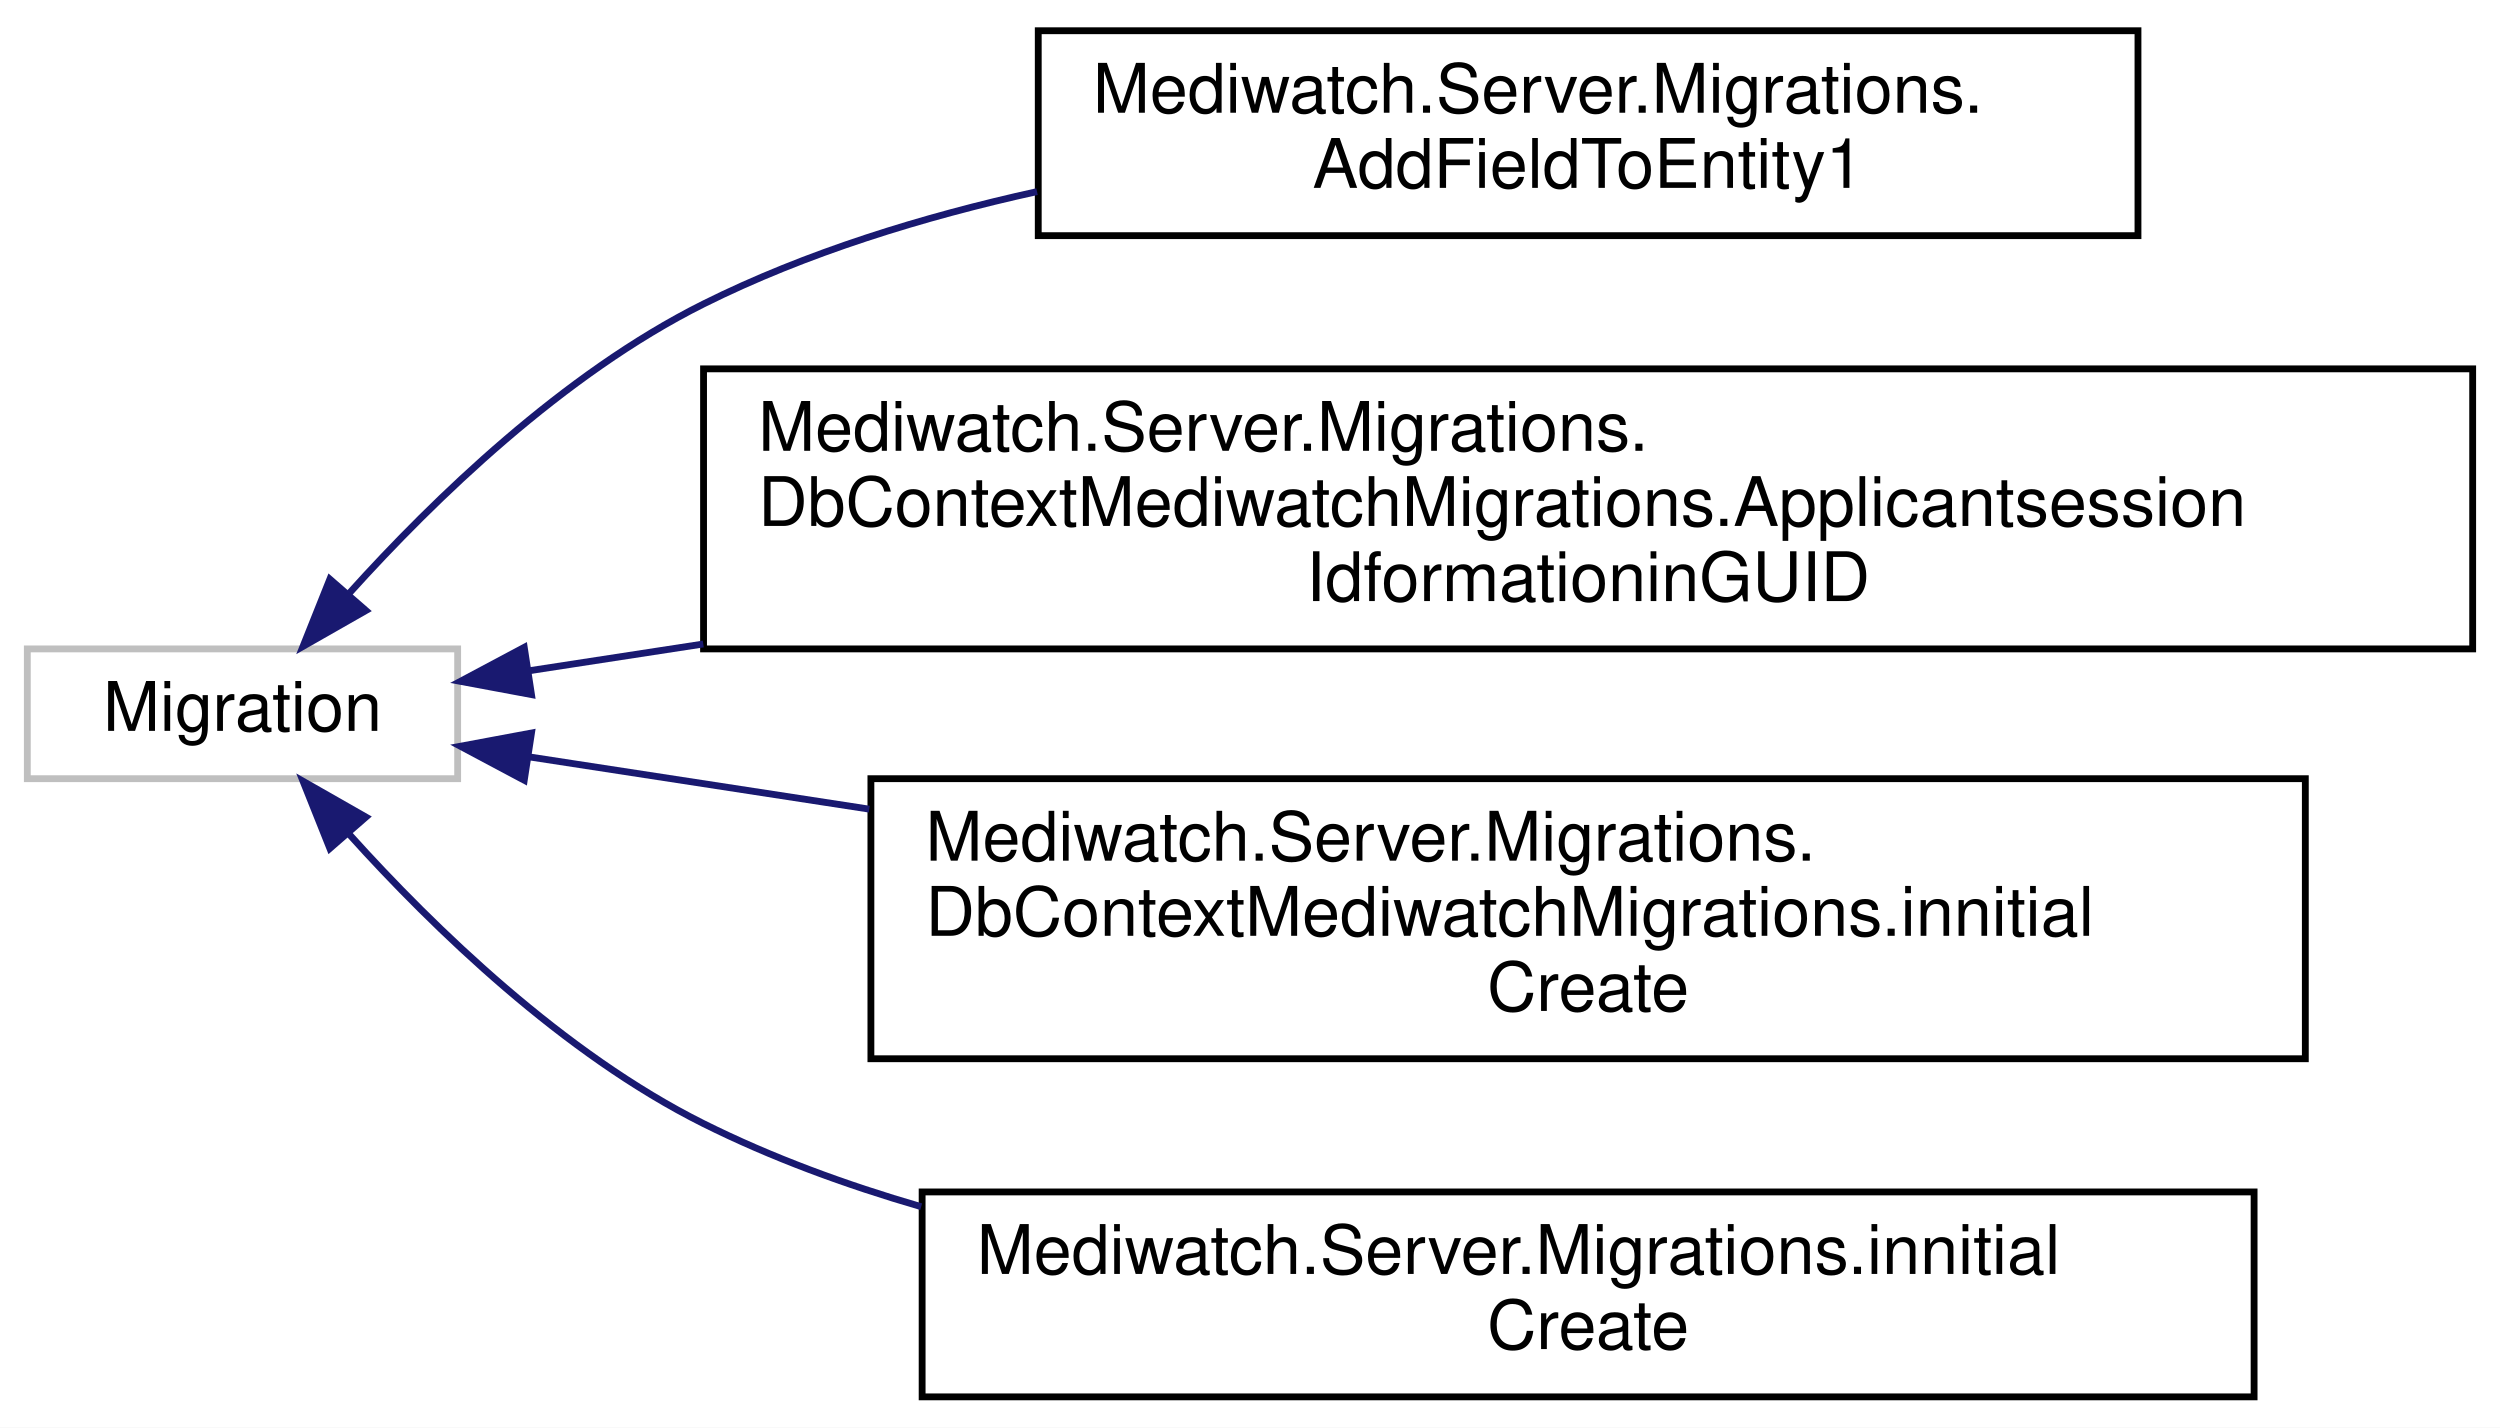
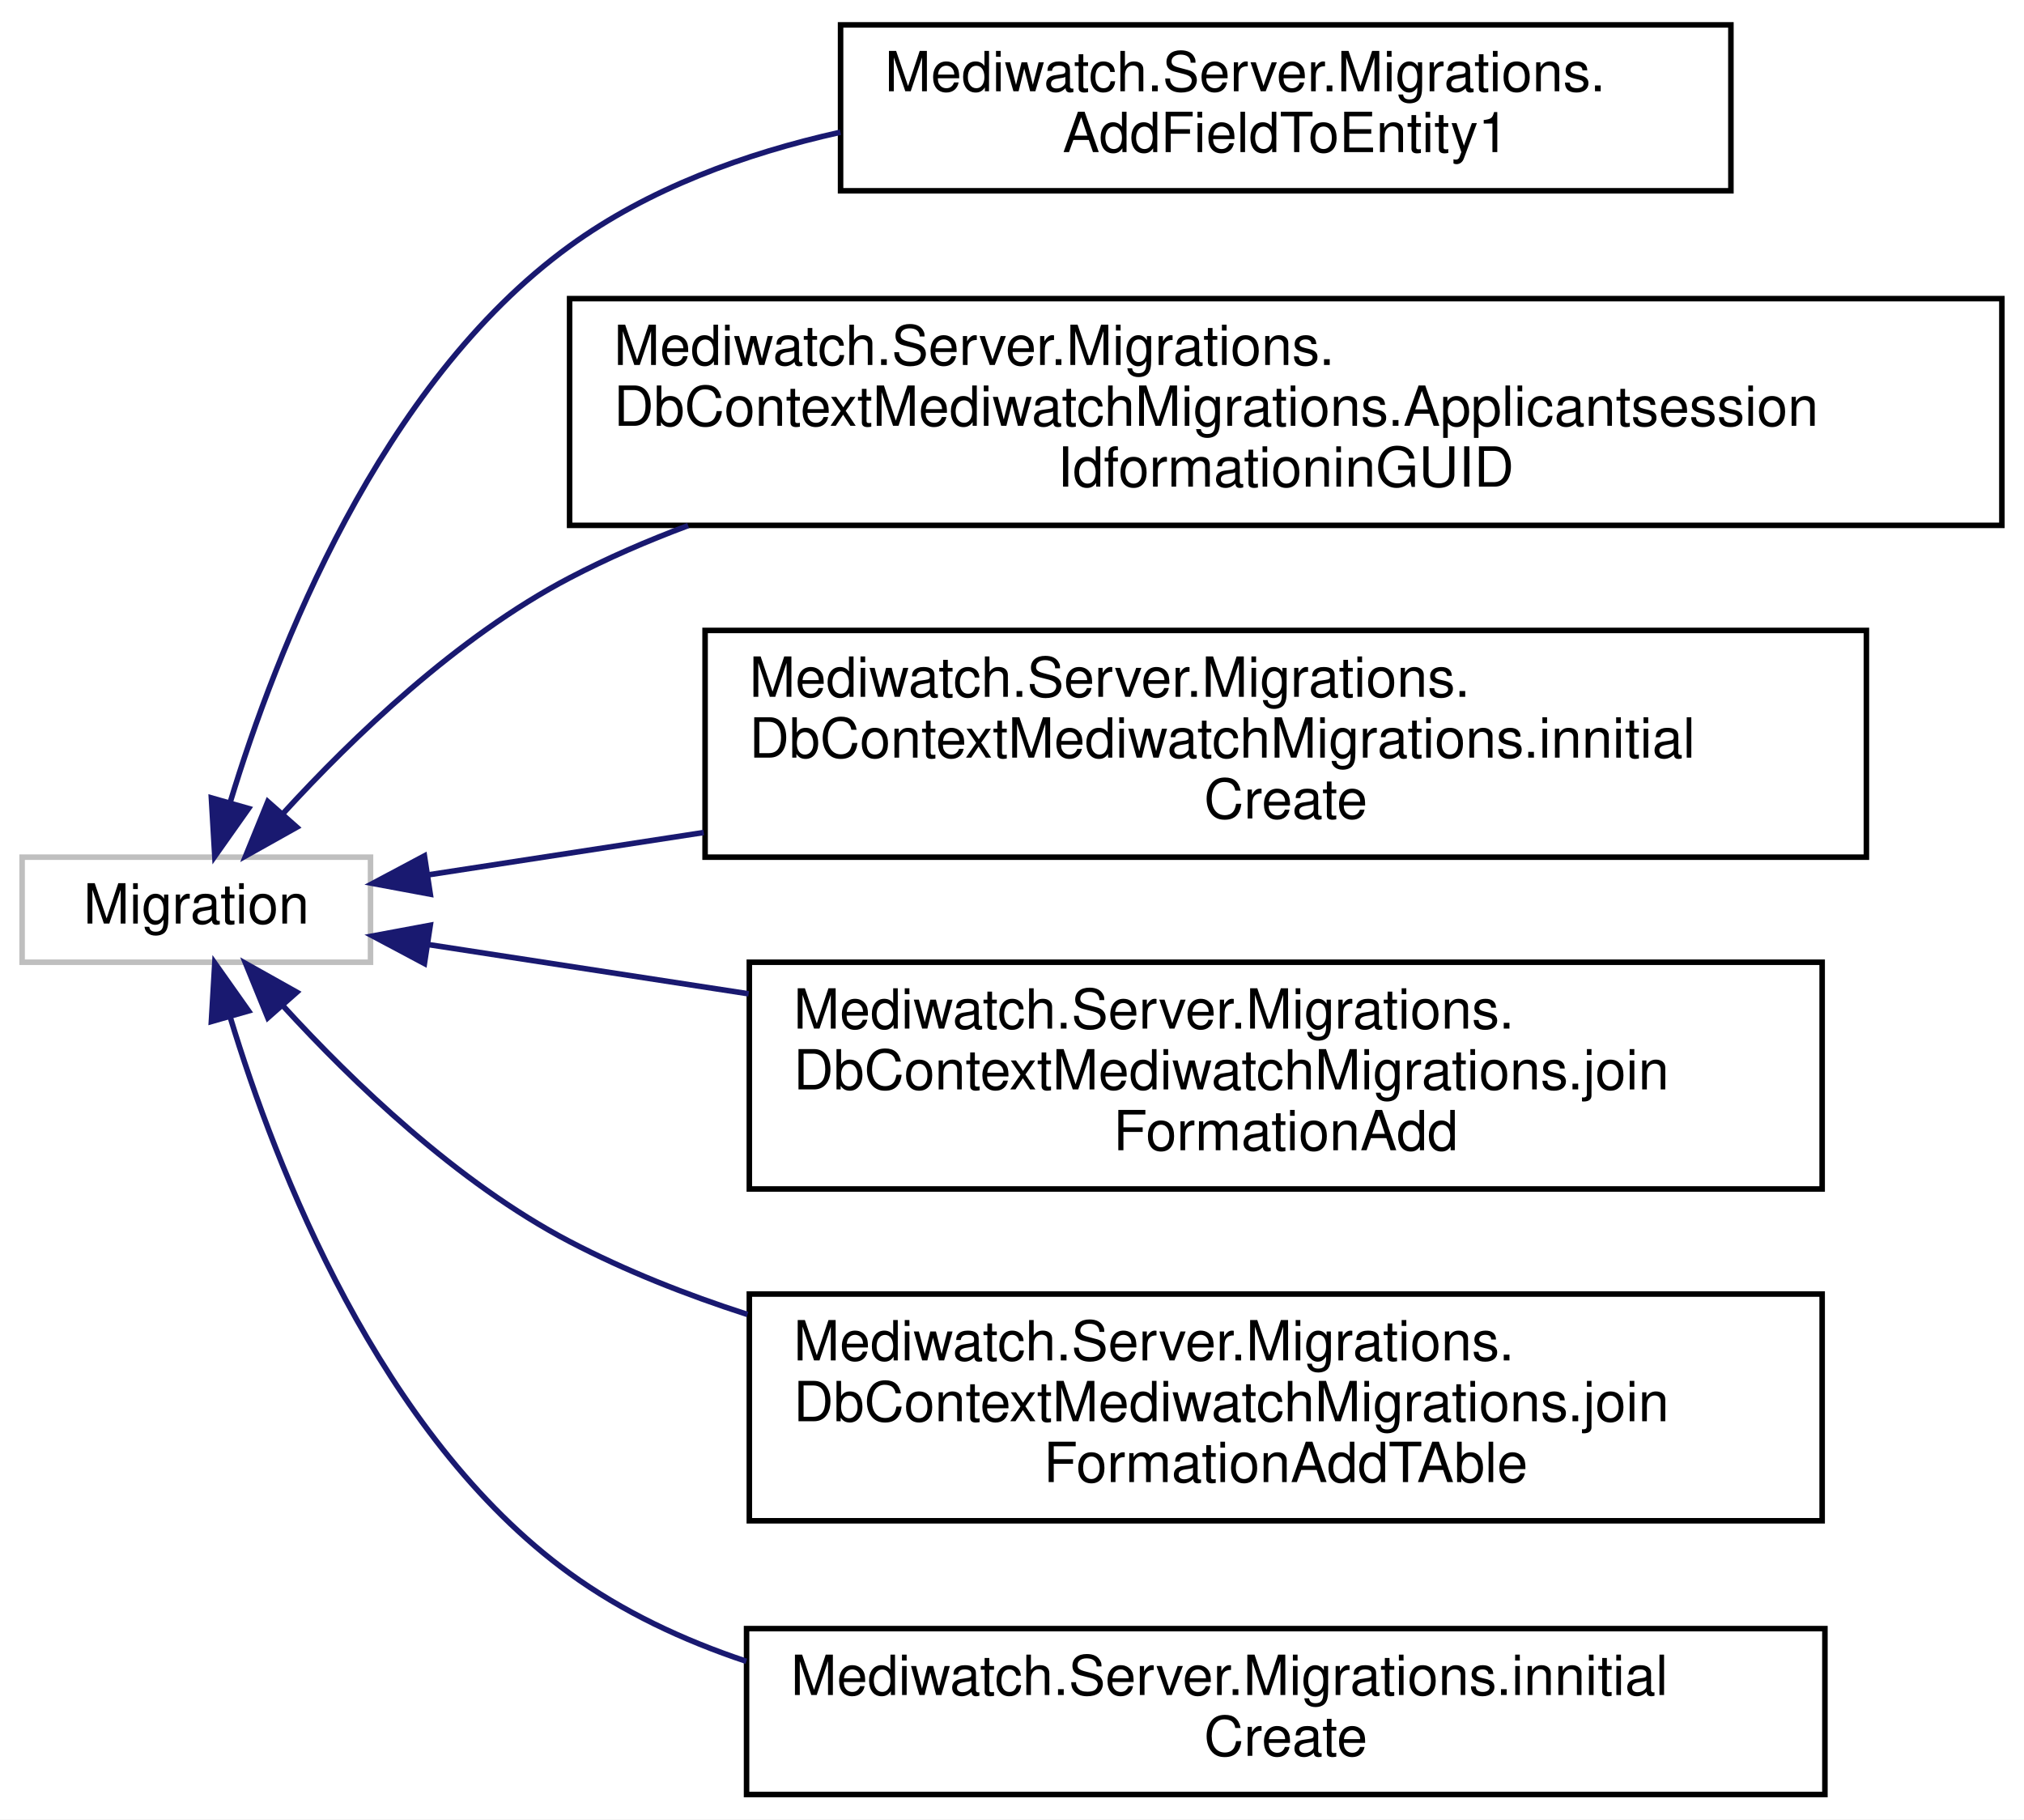
- <svg xmlns="http://www.w3.org/2000/svg" xmlns:xlink="http://www.w3.org/1999/xlink" width="366pt" height="209pt" viewBox="0.00 0.00 366.00 209.00">
-   <g id="graph0" class="graph" transform="scale(1 1) rotate(0) translate(4 205)">
-     <polygon fill="white" stroke="transparent" points="-4,4 -4,-205 362,-205 362,4 -4,4" />
+ <svg xmlns="http://www.w3.org/2000/svg" xmlns:xlink="http://www.w3.org/1999/xlink" width="366pt" height="329pt" viewBox="0.00 0.00 366.00 329.00">
+   <g id="graph0" class="graph" transform="scale(1 1) rotate(0) translate(4 325)">
+     <polygon fill="white" stroke="transparent" points="-4,4 -4,-325 362,-325 362,4 -4,4" />
    <g id="node1" class="node">
      <g id="a_node1">
        <a xlink:title=" ">
-           <polygon fill="white" stroke="#bfbfbf" points="0,-91 0,-110 63,-110 63,-91 0,-91" />
-           <text text-anchor="middle" x="31.5" y="-98" font-family="Helvetica,sans-Serif" font-size="10.00">Migration</text>
+           <polygon fill="white" stroke="#bfbfbf" points="0,-151 0,-170 63,-170 63,-151 0,-151" />
+           <text text-anchor="middle" x="31.5" y="-158" font-family="Helvetica,sans-Serif" font-size="10.00">Migration</text>
        </a>
      </g>
    </g>
    <g id="node2" class="node">
      <g id="a_node2">
        <a xlink:href="class_mediwatch_1_1_server_1_1_migrations_1_1_add_field_to_entity1.html" target="_top" xlink:title=" ">
-           <polygon fill="white" stroke="black" points="148,-170.5 148,-200.5 309,-200.5 309,-170.5 148,-170.5" />
-           <text text-anchor="start" x="156" y="-188.5" font-family="Helvetica,sans-Serif" font-size="10.00">Mediwatch.Server.Migrations.</text>
-           <text text-anchor="middle" x="228.5" y="-177.5" font-family="Helvetica,sans-Serif" font-size="10.00">AddFieldToEntity1</text>
+           <polygon fill="white" stroke="black" points="148,-290.5 148,-320.5 309,-320.5 309,-290.5 148,-290.5" />
+           <text text-anchor="start" x="156" y="-308.5" font-family="Helvetica,sans-Serif" font-size="10.00">Mediwatch.Server.Migrations.</text>
+           <text text-anchor="middle" x="228.5" y="-297.5" font-family="Helvetica,sans-Serif" font-size="10.00">AddFieldToEntity1</text>
        </a>
      </g>
    </g>
    <g id="edge1" class="edge">
-       <path fill="none" stroke="midnightblue" d="M47.18,-118.2C59.55,-131.92 78.49,-150.26 99,-160.5 114.05,-168.01 131.13,-173.27 147.82,-176.95" />
-       <polygon fill="midnightblue" stroke="midnightblue" points="49.57,-115.62 40.36,-110.37 44.29,-120.21 49.57,-115.62" />
+       <path fill="none" stroke="midnightblue" d="M37.65,-180C45.86,-207.07 64.62,-255.52 99,-280.5 113.25,-290.86 130.65,-297.23 147.98,-301.09" />
+       <polygon fill="midnightblue" stroke="midnightblue" points="40.95,-178.8 34.84,-170.15 34.22,-180.72 40.95,-178.8" />
    </g>
    <g id="node3" class="node">
      <g id="a_node3">
        <a xlink:href="class_mediwatch_1_1_server_1_1_migrations_1_1_db_context_mediwatch_migrations_1_1_applicantsession_idformationin_g_u_i_d.html" target="_top" xlink:title=" ">
-           <polygon fill="white" stroke="black" points="99,-110 99,-151 358,-151 358,-110 99,-110" />
-           <text text-anchor="start" x="107" y="-139" font-family="Helvetica,sans-Serif" font-size="10.00">Mediwatch.Server.Migrations.</text>
-           <text text-anchor="start" x="107" y="-128" font-family="Helvetica,sans-Serif" font-size="10.00">DbContextMediwatchMigrations.Applicantsession</text>
-           <text text-anchor="middle" x="228.5" y="-117" font-family="Helvetica,sans-Serif" font-size="10.00">IdformationinGUID</text>
+           <polygon fill="white" stroke="black" points="99,-230 99,-271 358,-271 358,-230 99,-230" />
+           <text text-anchor="start" x="107" y="-259" font-family="Helvetica,sans-Serif" font-size="10.00">Mediwatch.Server.Migrations.</text>
+           <text text-anchor="start" x="107" y="-248" font-family="Helvetica,sans-Serif" font-size="10.00">DbContextMediwatchMigrations.Applicantsession</text>
+           <text text-anchor="middle" x="228.5" y="-237" font-family="Helvetica,sans-Serif" font-size="10.00">IdformationinGUID</text>
        </a>
      </g>
    </g>
    <g id="edge2" class="edge">
-       <path fill="none" stroke="midnightblue" d="M73.32,-106.78C81.23,-108 89.89,-109.33 98.96,-110.72" />
-       <polygon fill="midnightblue" stroke="midnightblue" points="73.81,-103.31 63.4,-105.25 72.75,-110.23 73.81,-103.31" />
+       <path fill="none" stroke="midnightblue" d="M47.28,-178C59.72,-191.6 78.69,-209.88 99,-220.5 105.8,-224.06 113.02,-227.19 120.44,-229.96" />
+       <polygon fill="midnightblue" stroke="midnightblue" points="49.67,-175.42 40.43,-170.24 44.43,-180.05 49.67,-175.42" />
    </g>
    <g id="node4" class="node">
      <g id="a_node4">
        <a xlink:href="class_mediwatch_1_1_server_1_1_migrations_1_1_db_context_mediwatch_migrations_1_1innitial_create.html" target="_top" xlink:title=" ">
-           <polygon fill="white" stroke="black" points="123.5,-50 123.5,-91 333.5,-91 333.5,-50 123.5,-50" />
-           <text text-anchor="start" x="131.5" y="-79" font-family="Helvetica,sans-Serif" font-size="10.00">Mediwatch.Server.Migrations.</text>
-           <text text-anchor="start" x="131.5" y="-68" font-family="Helvetica,sans-Serif" font-size="10.00">DbContextMediwatchMigrations.innitial</text>
-           <text text-anchor="middle" x="228.5" y="-57" font-family="Helvetica,sans-Serif" font-size="10.00">Create</text>
+           <polygon fill="white" stroke="black" points="123.5,-170 123.5,-211 333.5,-211 333.5,-170 123.5,-170" />
+           <text text-anchor="start" x="131.5" y="-199" font-family="Helvetica,sans-Serif" font-size="10.00">Mediwatch.Server.Migrations.</text>
+           <text text-anchor="start" x="131.5" y="-188" font-family="Helvetica,sans-Serif" font-size="10.00">DbContextMediwatchMigrations.innitial</text>
+           <text text-anchor="middle" x="228.5" y="-177" font-family="Helvetica,sans-Serif" font-size="10.00">Create</text>
        </a>
      </g>
    </g>
    <g id="edge3" class="edge">
-       <path fill="none" stroke="midnightblue" d="M73.62,-94.17C88.33,-91.91 105.65,-89.25 123.26,-86.54" />
-       <polygon fill="midnightblue" stroke="midnightblue" points="72.75,-90.77 63.4,-95.75 73.81,-97.69 72.75,-90.77" />
+       <path fill="none" stroke="midnightblue" d="M73.62,-166.83C88.33,-169.09 105.65,-171.75 123.26,-174.46" />
+       <polygon fill="midnightblue" stroke="midnightblue" points="73.81,-163.31 63.4,-165.25 72.75,-170.23 73.81,-163.31" />
    </g>
    <g id="node5" class="node">
      <g id="a_node5">
+         <a xlink:href="class_mediwatch_1_1_server_1_1_migrations_1_1_db_context_mediwatch_migrations_1_1join_formation_add.html" target="_top" xlink:title=" ">
+           <polygon fill="white" stroke="black" points="131.5,-110 131.5,-151 325.5,-151 325.5,-110 131.5,-110" />
+           <text text-anchor="start" x="139.5" y="-139" font-family="Helvetica,sans-Serif" font-size="10.00">Mediwatch.Server.Migrations.</text>
+           <text text-anchor="start" x="139.5" y="-128" font-family="Helvetica,sans-Serif" font-size="10.00">DbContextMediwatchMigrations.join</text>
+           <text text-anchor="middle" x="228.5" y="-117" font-family="Helvetica,sans-Serif" font-size="10.00">FormationAdd</text>
+         </a>
+       </g>
+     </g>
+     <g id="edge4" class="edge">
+       <path fill="none" stroke="midnightblue" d="M73.49,-154.19C90.48,-151.58 110.97,-148.43 131.38,-145.29" />
+       <polygon fill="midnightblue" stroke="midnightblue" points="72.75,-150.77 63.4,-155.75 73.81,-157.69 72.75,-150.77" />
+     </g>
+     <g id="node6" class="node">
+       <g id="a_node6">
+         <a xlink:href="class_mediwatch_1_1_server_1_1_migrations_1_1_db_context_mediwatch_migrations_1_1join_formation_add_t_able.html" target="_top" xlink:title=" ">
+           <polygon fill="white" stroke="black" points="131.5,-50 131.5,-91 325.5,-91 325.5,-50 131.5,-50" />
+           <text text-anchor="start" x="139.5" y="-79" font-family="Helvetica,sans-Serif" font-size="10.00">Mediwatch.Server.Migrations.</text>
+           <text text-anchor="start" x="139.5" y="-68" font-family="Helvetica,sans-Serif" font-size="10.00">DbContextMediwatchMigrations.join</text>
+           <text text-anchor="middle" x="228.5" y="-57" font-family="Helvetica,sans-Serif" font-size="10.00">FormationAddTAble</text>
+         </a>
+       </g>
+     </g>
+     <g id="edge5" class="edge">
+       <path fill="none" stroke="midnightblue" d="M47.28,-143C59.72,-129.4 78.69,-111.12 99,-100.5 109.05,-95.25 120.02,-90.9 131.17,-87.31" />
+       <polygon fill="midnightblue" stroke="midnightblue" points="44.43,-140.95 40.43,-150.76 49.67,-145.58 44.43,-140.95" />
+     </g>
+     <g id="node7" class="node">
+       <g id="a_node7">
        <a xlink:href="class_mediwatch_1_1_server_1_1_migrations_1_1innitial_create.html" target="_top" xlink:title=" ">
          <polygon fill="white" stroke="black" points="131,-0.5 131,-30.5 326,-30.5 326,-0.5 131,-0.5" />
          <text text-anchor="start" x="139" y="-18.5" font-family="Helvetica,sans-Serif" font-size="10.00">Mediwatch.Server.Migrations.innitial</text>
          <text text-anchor="middle" x="228.5" y="-7.5" font-family="Helvetica,sans-Serif" font-size="10.00">Create</text>
        </a>
      </g>
    </g>
-     <g id="edge4" class="edge">
-       <path fill="none" stroke="midnightblue" d="M47.18,-82.8C59.55,-69.08 78.49,-50.74 99,-40.5 108.96,-35.53 119.82,-31.54 130.86,-28.34" />
-       <polygon fill="midnightblue" stroke="midnightblue" points="44.29,-80.79 40.36,-90.63 49.57,-85.38 44.29,-80.79" />
+     <g id="edge6" class="edge">
+       <path fill="none" stroke="midnightblue" d="M37.65,-141C45.86,-113.93 64.62,-65.48 99,-40.5 108.56,-33.55 119.54,-28.4 130.96,-24.59" />
+       <polygon fill="midnightblue" stroke="midnightblue" points="34.22,-140.28 34.84,-150.85 40.95,-142.2 34.22,-140.28" />
    </g>
  </g>
</svg>
